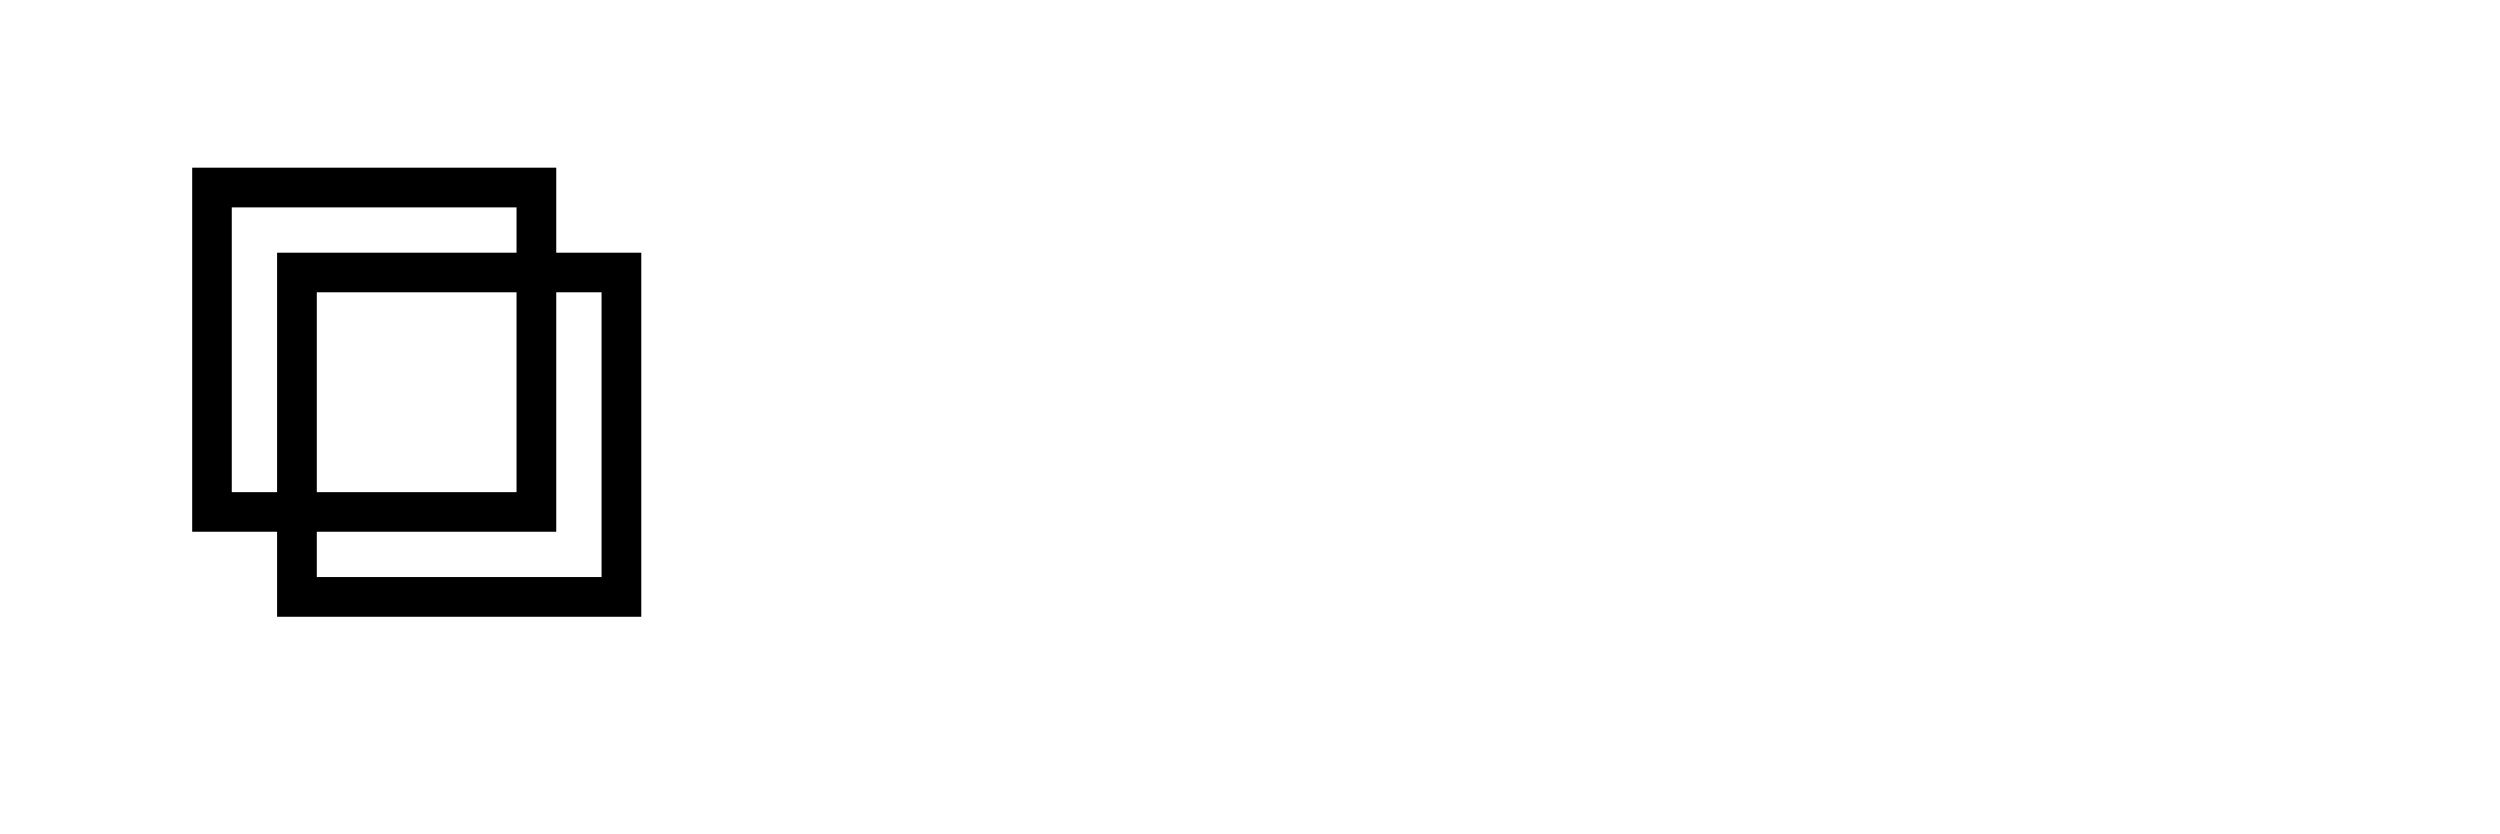
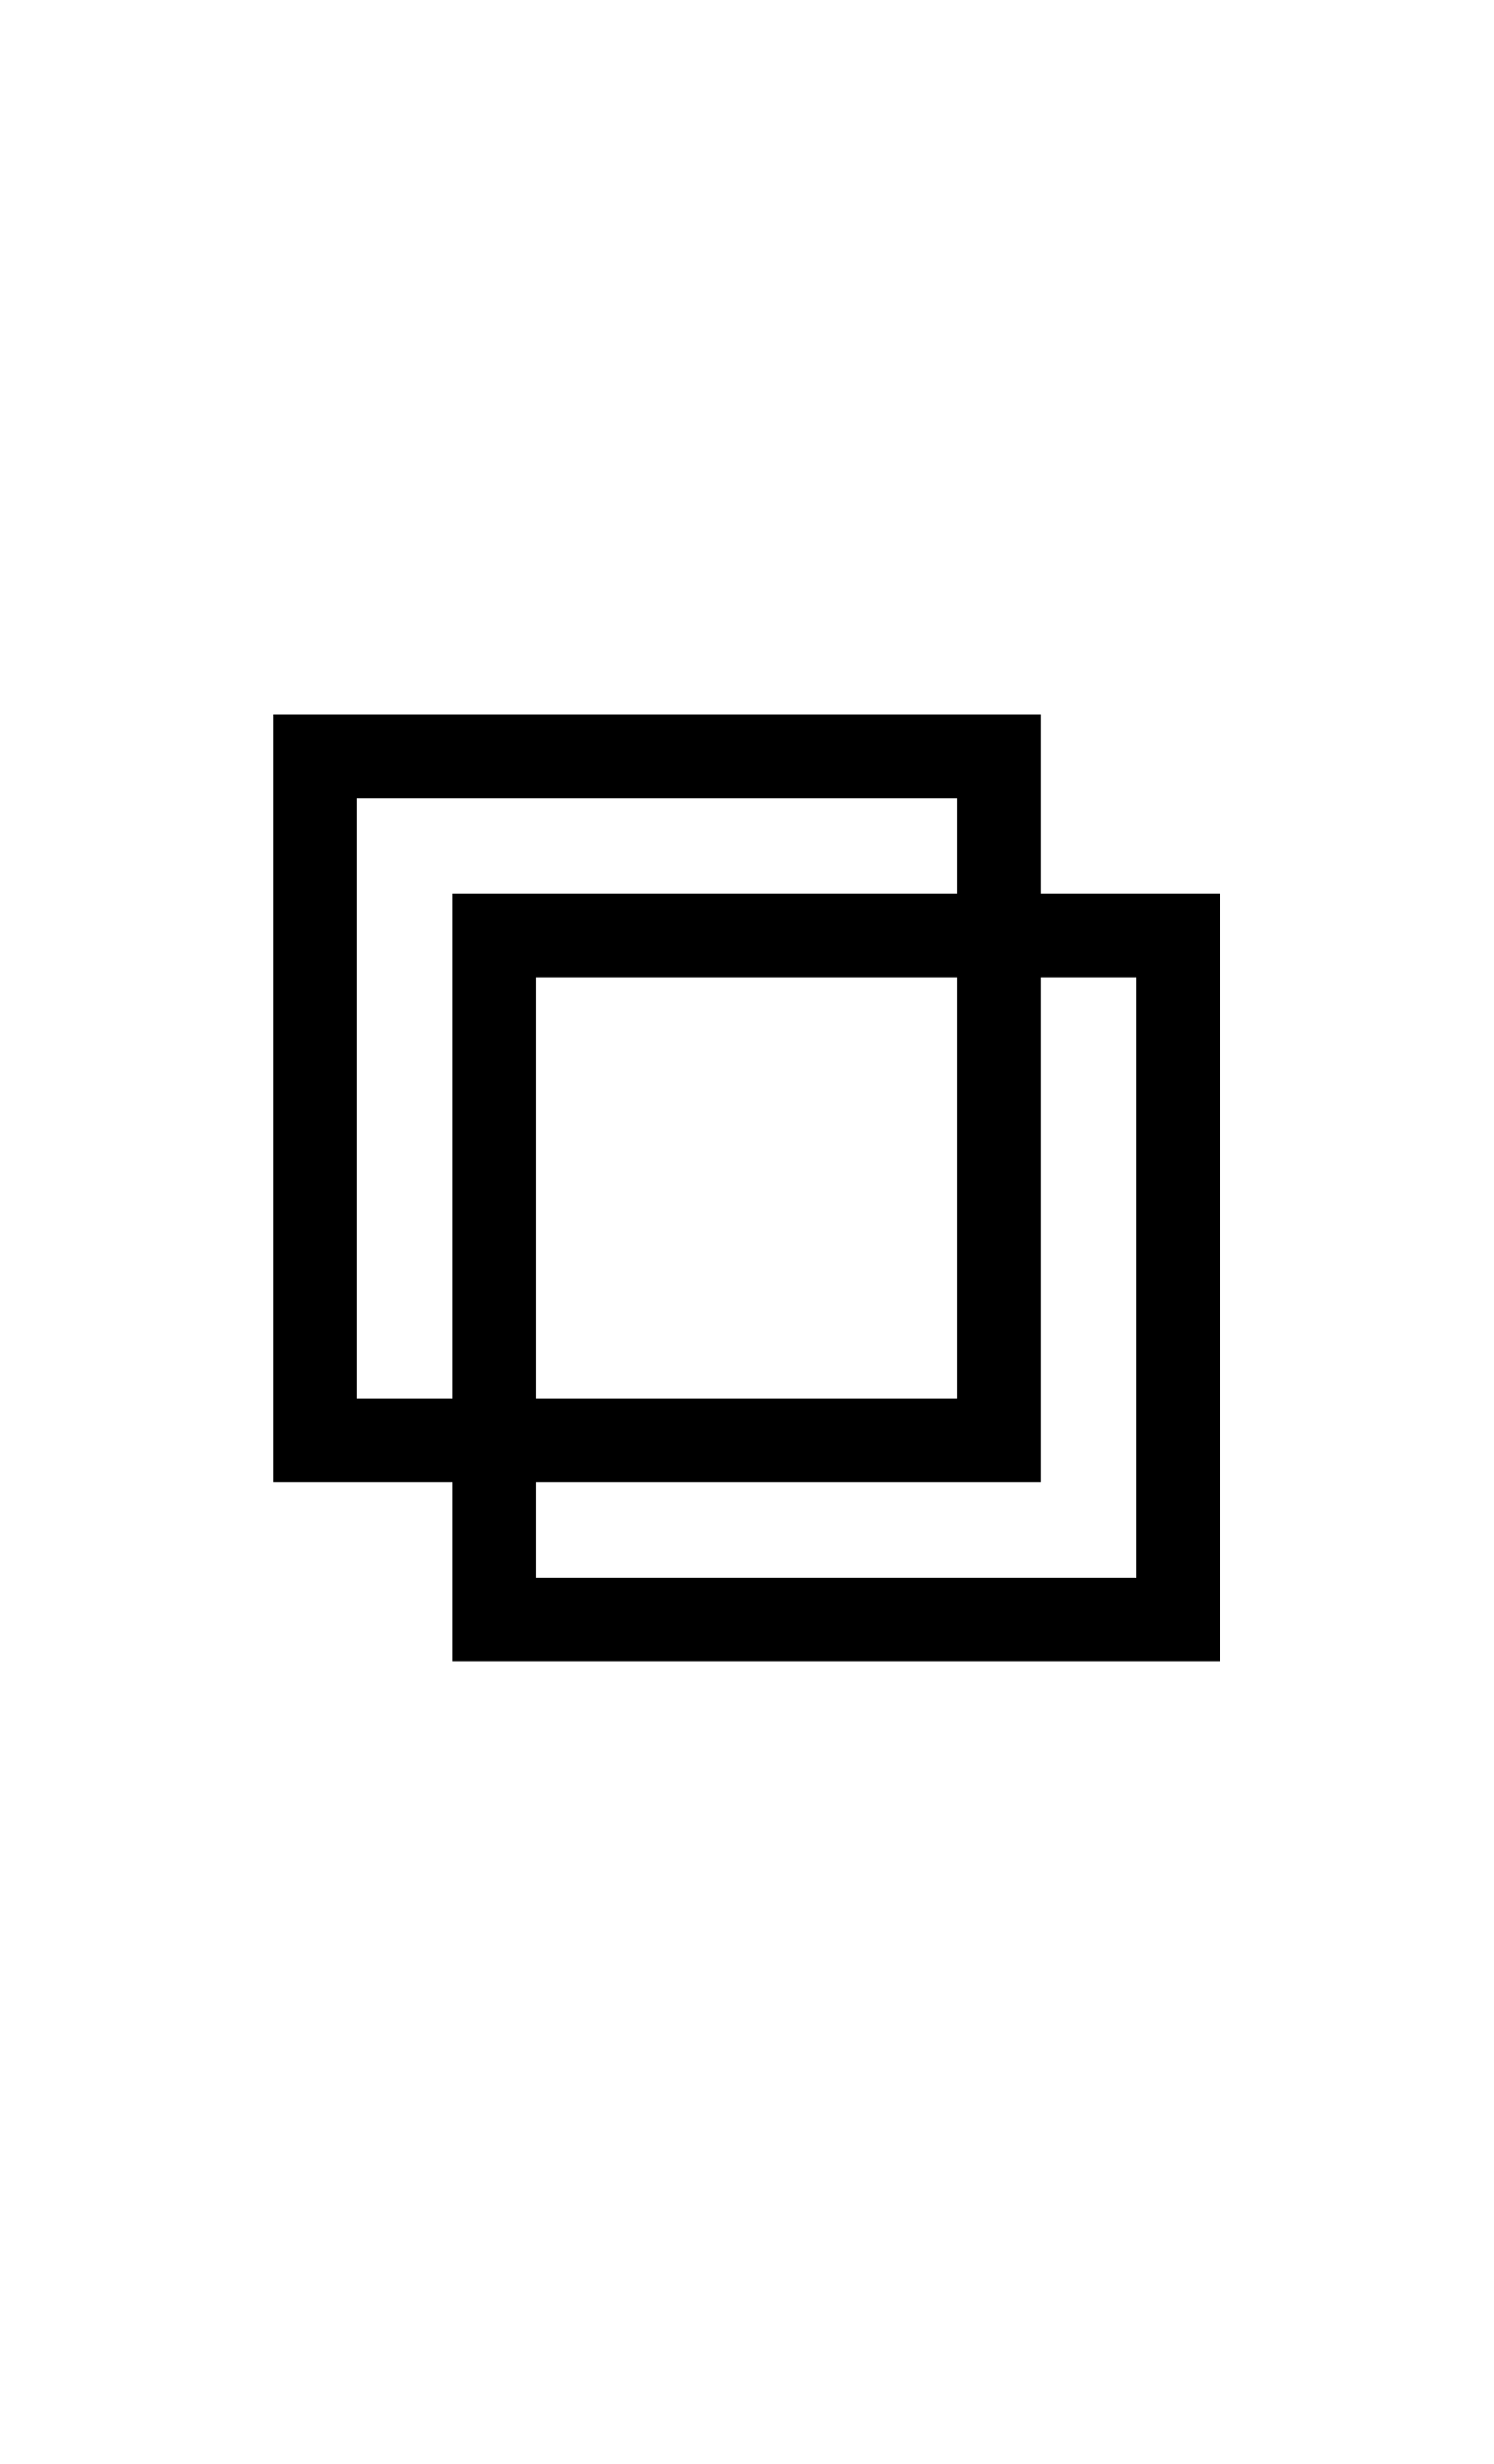
- <svg xmlns="http://www.w3.org/2000/svg" viewBox="0 0 300 100">
+ <svg xmlns="http://www.w3.org/2000/svg" viewBox="-50 -83 100 165">
  <style>
    .symbol {
      fill: #000000;
      text-anchor: middle;
      dominant-baseline: middle;
      font-family: Arial, sans-serif;
    }
  </style>
-   <text x="50" y="50" font-size="85" class="symbol">⧉</text>
+   <text cx="50%" cy="50%" font-size="100" class="symbol">⧉</text>
</svg>
